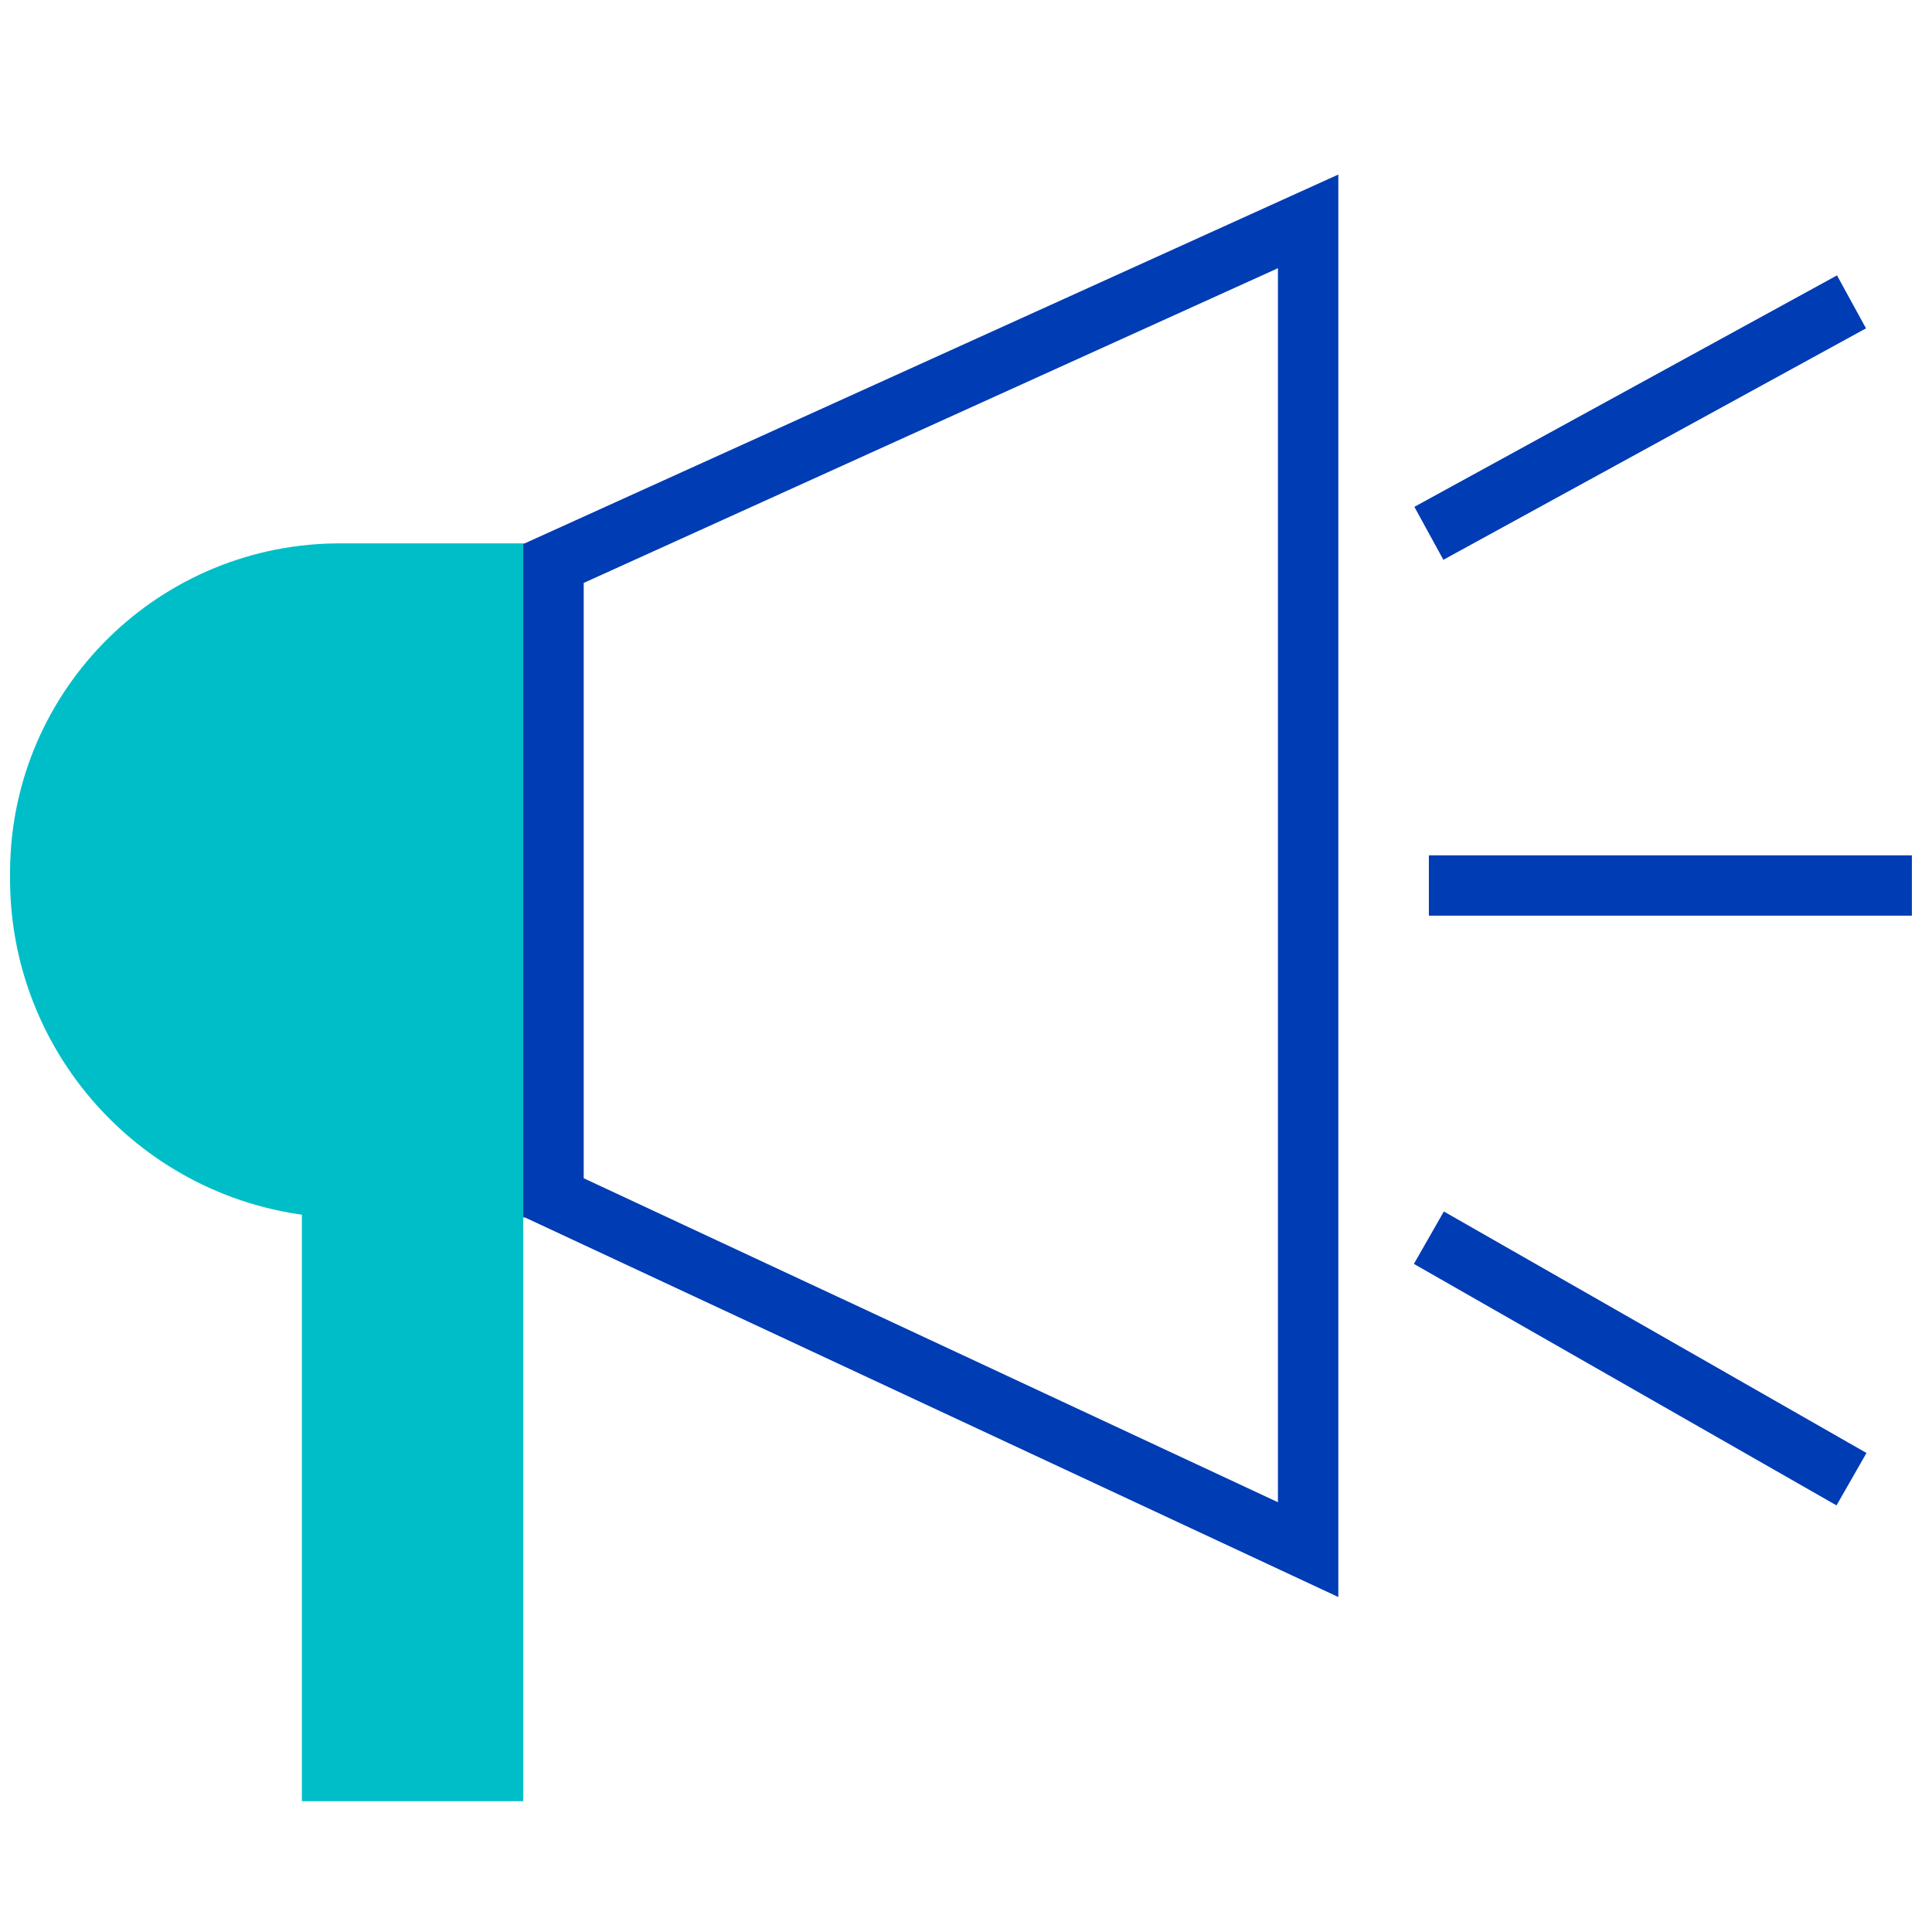
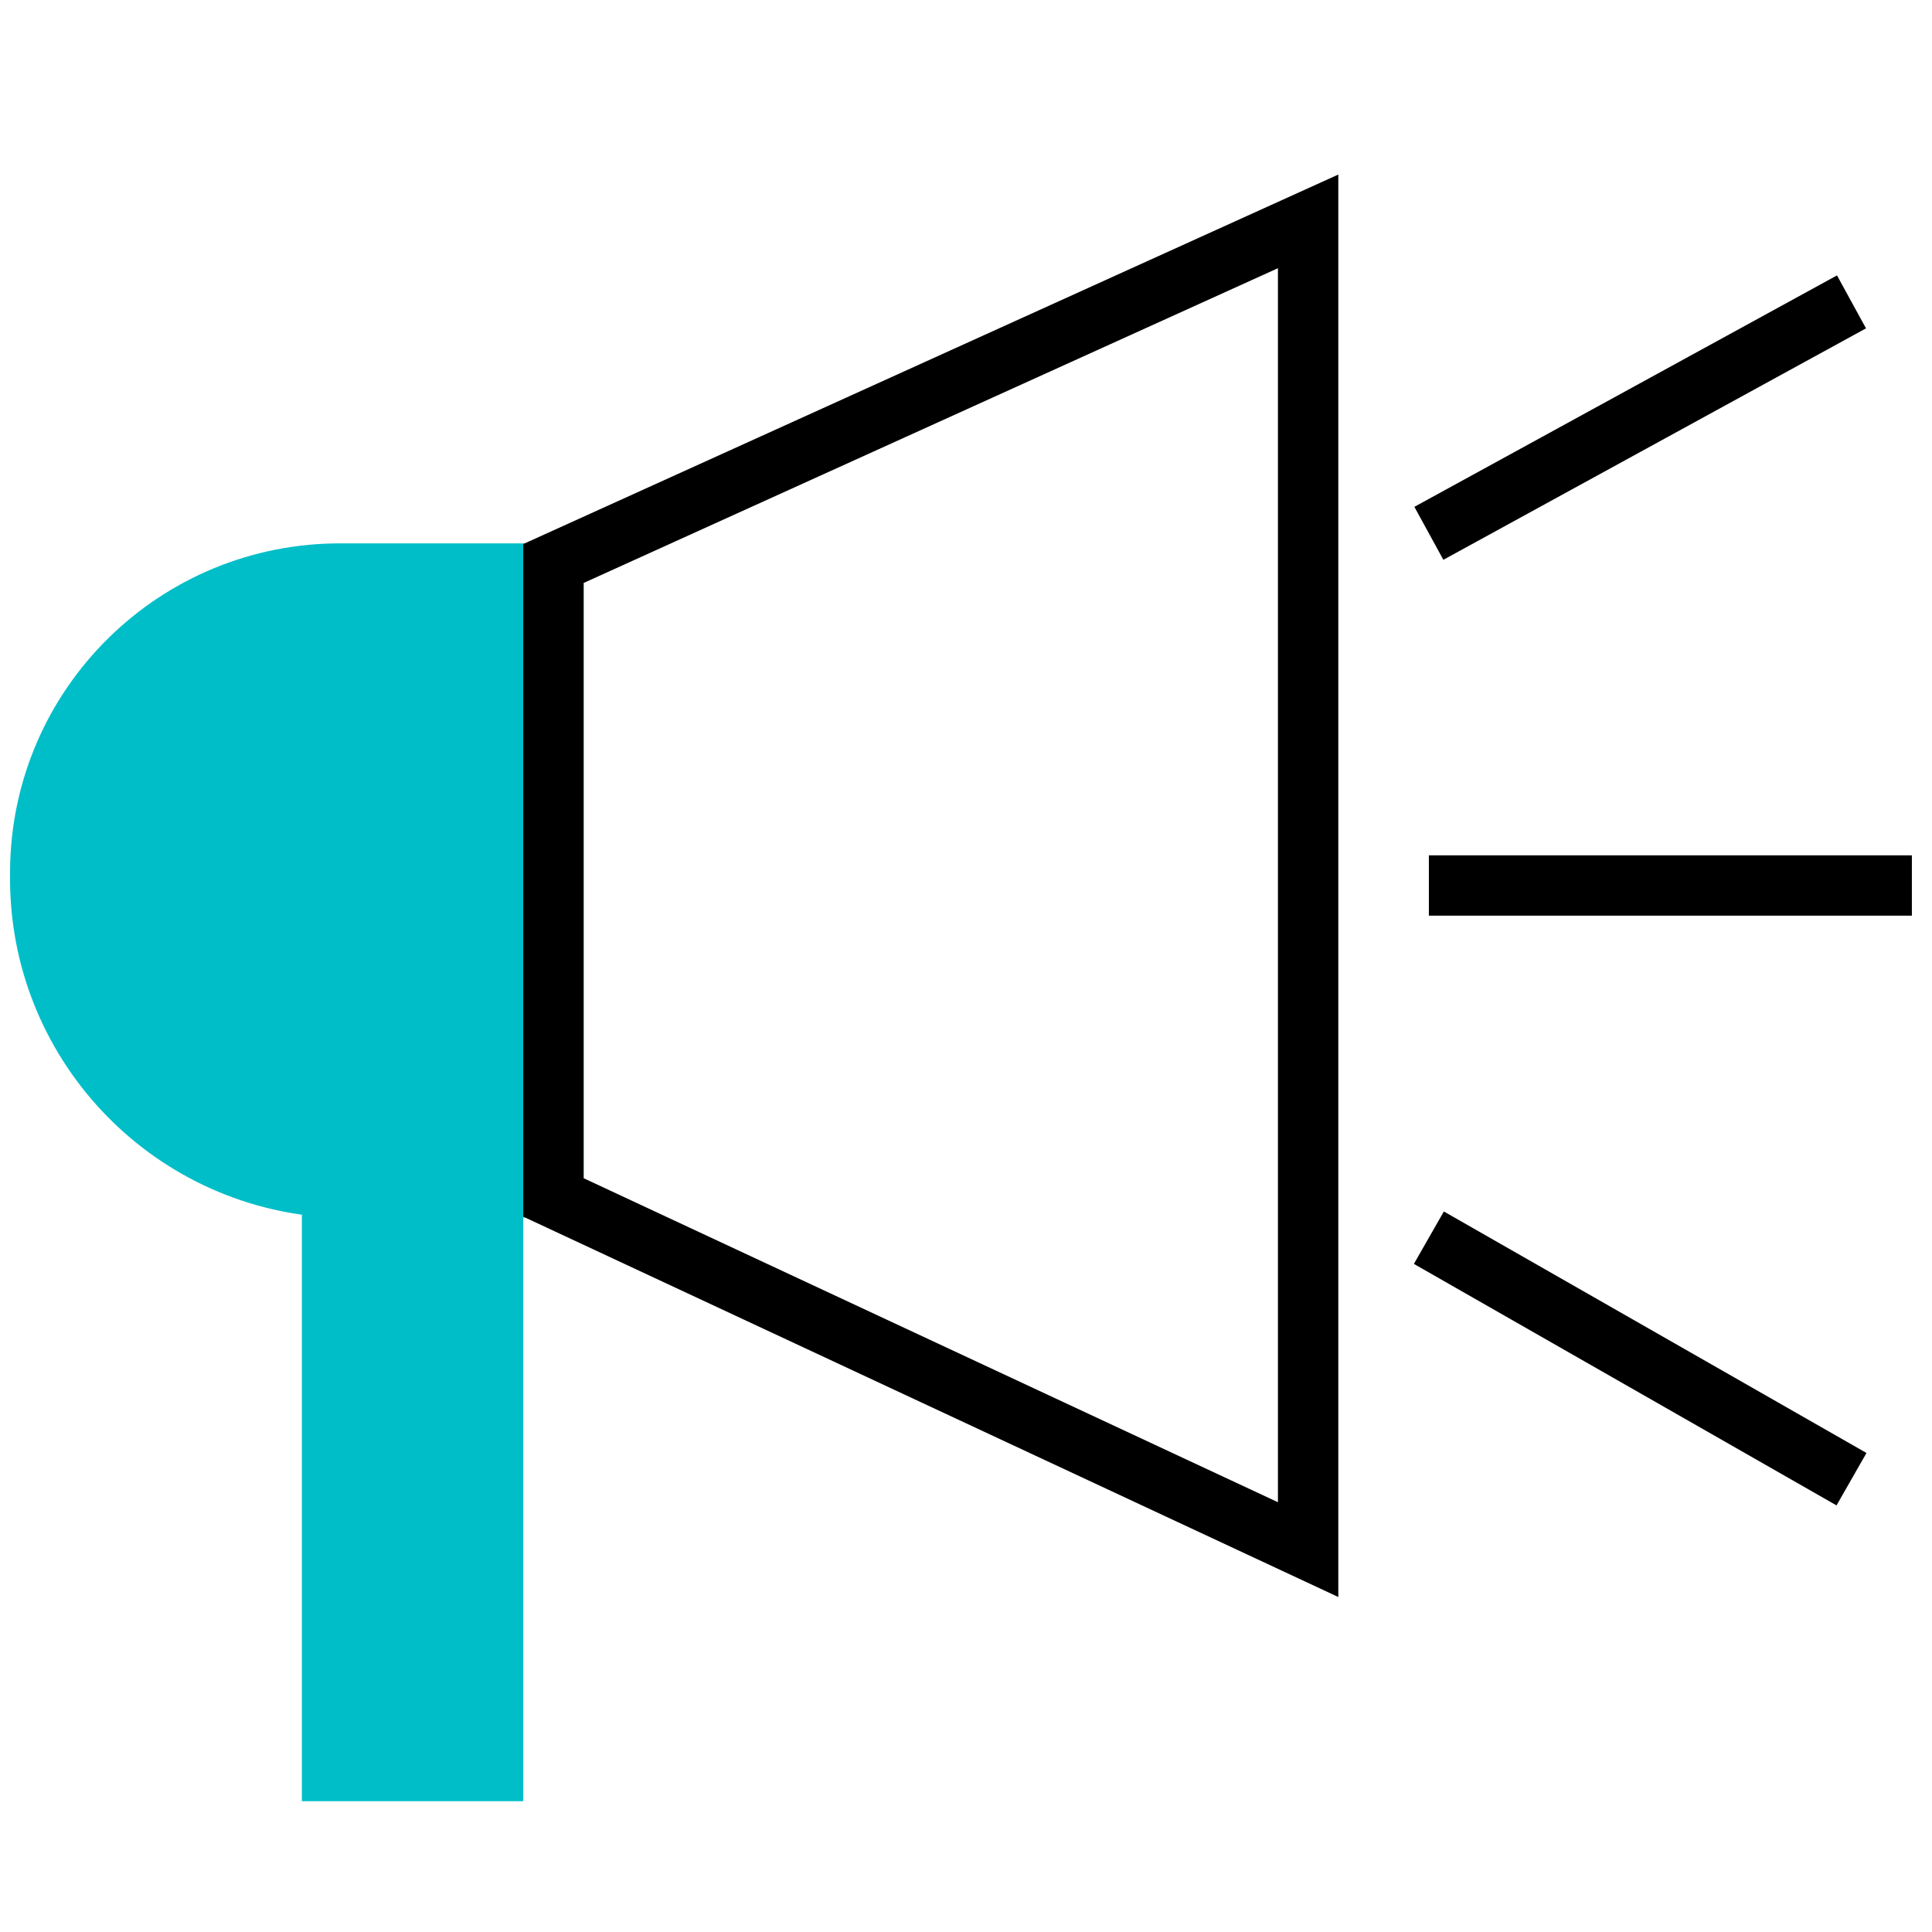
<svg xmlns="http://www.w3.org/2000/svg" viewBox="0 0 48 48">
  <path fill="#00BEC8" stroke="#00BEC8" stroke-miterlimit="10" stroke-width="1.5" d="M13.75 14.25H8.5c-4.11-.03-7.47 3.27-7.5 7.38v.12a7.68 7.68 0 007.25 7.75V44h4V29.5h1.5V14.25z" />
-   <path fill="none" stroke="#003CB4" stroke-miterlimit="10" stroke-width="1.5" d="M35.5 22h12M35.5 13.25L46 7.5M46 36.75l-10.5-6M13.75 14v15.75L32.5 38.5v-33z" />
+   <path fill="none" stroke="currentColor" stroke-miterlimit="10" stroke-width="1.5" d="M35.5 22h12M35.5 13.25L46 7.5M46 36.75l-10.5-6M13.75 14v15.75L32.5 38.5v-33z" />
</svg>
